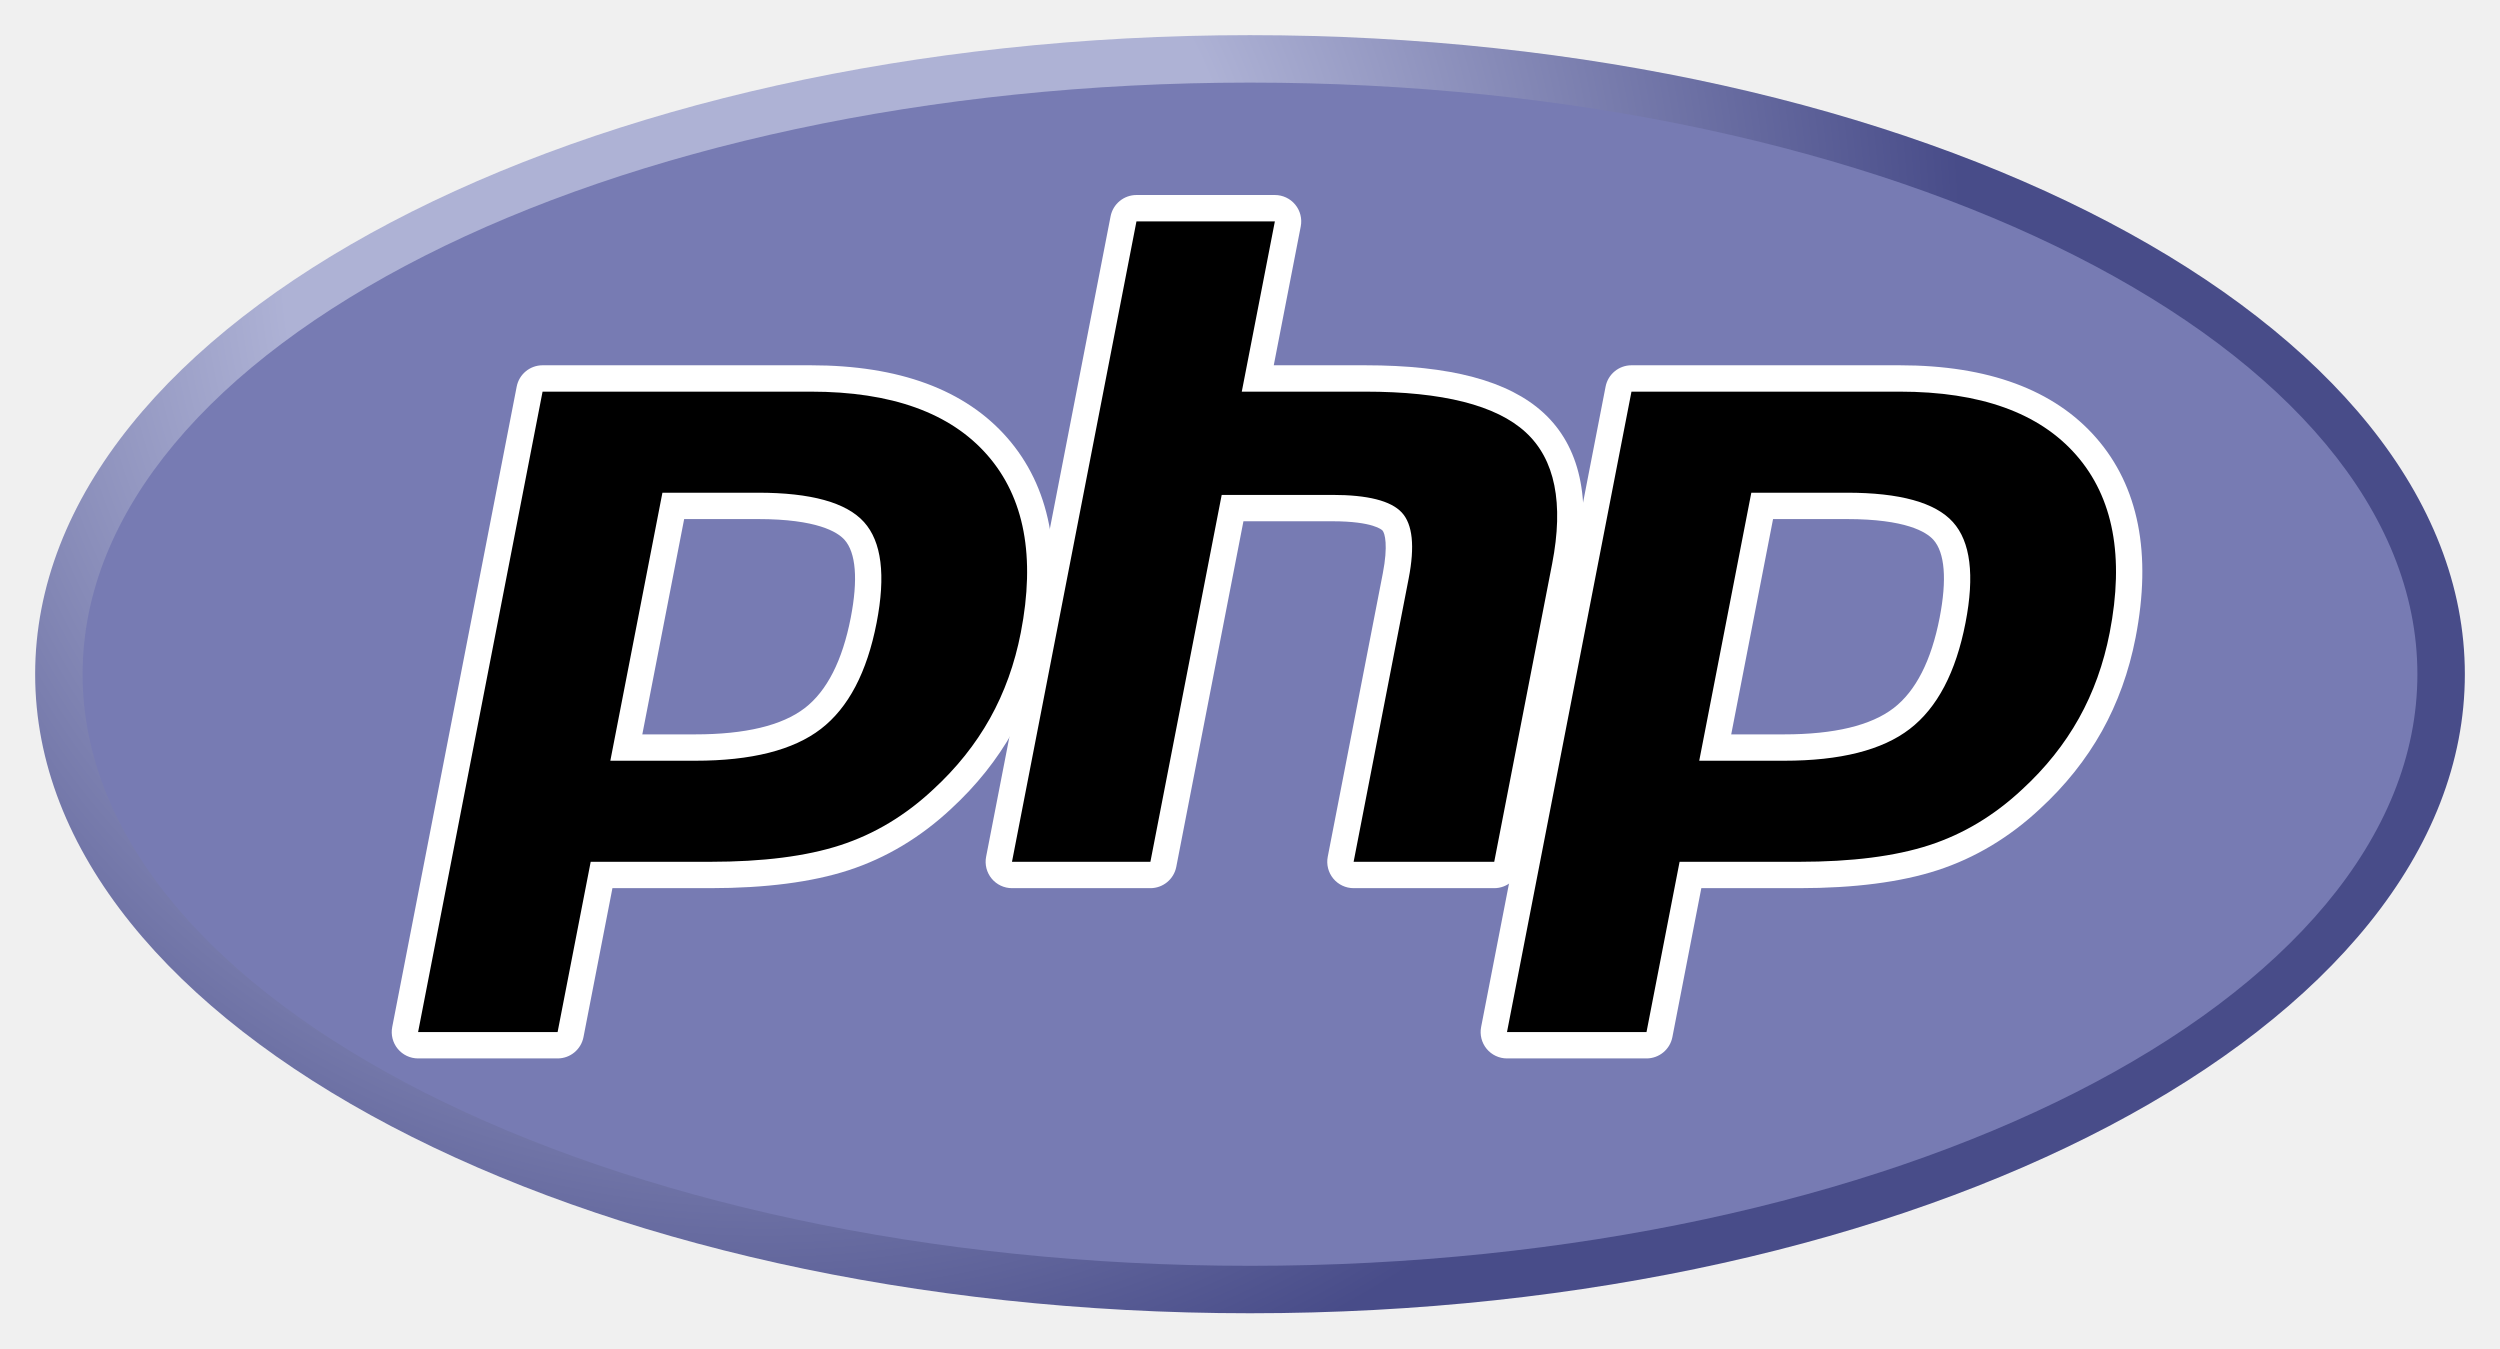
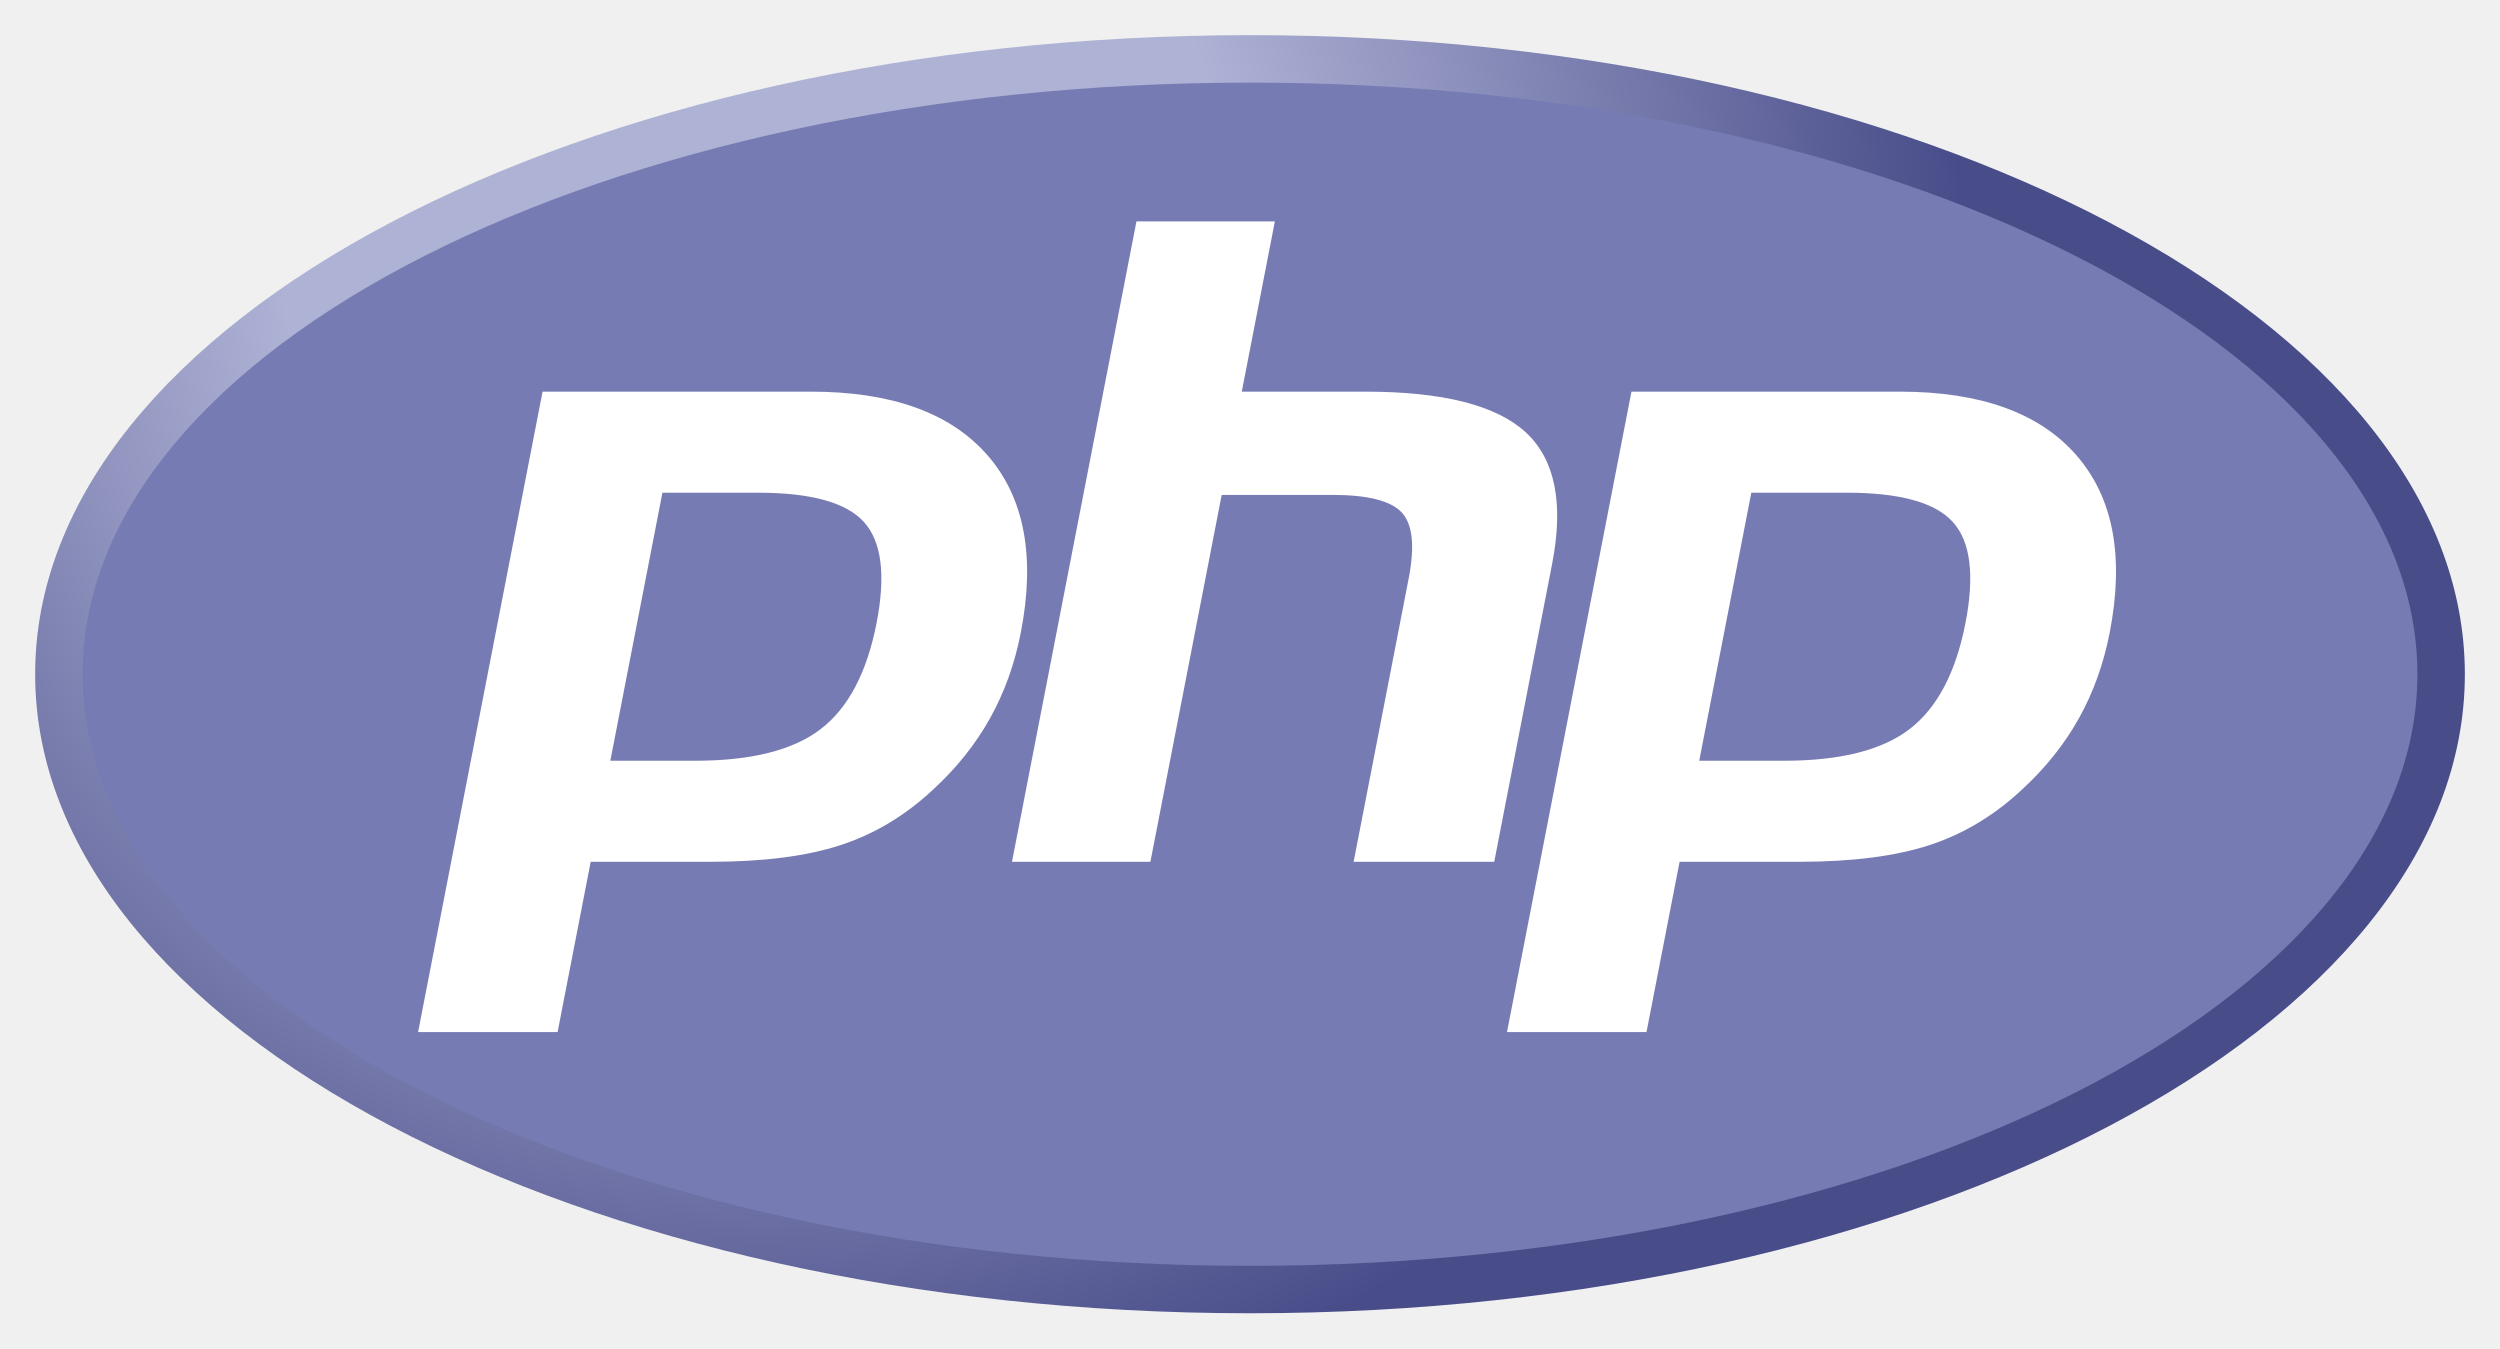
<svg xmlns="http://www.w3.org/2000/svg" height="383.598" id="svg3430" version="1.1" viewBox="0 0 711.201 383.598" width="711.201" xml:space="preserve">
  <defs id="defs3434">
    <clipPath clipPathUnits="userSpaceOnUse" id="clipPath3444">
      <path d="M 11.52,162 C 11.52,81.677 135.307,16.561 288,16.561 l 0,0 c 152.693,0 276.481,65.116 276.481,145.439 l 0,0 c 0,80.322 -123.788,145.439 -276.481,145.439 l 0,0 C 135.307,307.439 11.52,242.322 11.52,162" id="path3446" />
    </clipPath>
    <radialGradient cx="0" cy="0" fx="0" fy="0" gradientTransform="matrix(363.0579,0,0,-363.0579,177.52,256.3071)" gradientUnits="userSpaceOnUse" id="radialGradient3452" r="1" spreadMethod="pad">
      <stop id="stop3454" offset="0" style="stop-opacity:1;stop-color:#aeb2d5" />
      <stop id="stop3456" offset="0.3" style="stop-opacity:1;stop-color:#aeb2d5" />
      <stop id="stop3458" offset="0.75" style="stop-opacity:1;stop-color:#484c89" />
      <stop id="stop3460" offset="1" style="stop-opacity:1;stop-color:#484c89" />
    </radialGradient>
    <clipPath clipPathUnits="userSpaceOnUse" id="clipPath3468">
      <path d="M 0,324 576,324 576,0 0,0 0,324 Z" id="path3470" />
    </clipPath>
    <clipPath clipPathUnits="userSpaceOnUse" id="clipPath3480">
      <path d="M 0,324 576,324 576,0 0,0 0,324 Z" id="path3482" />
    </clipPath>
  </defs>
  <g id="g3438" transform="matrix(1.25,0,0,-1.25,-4.4,394.2987)">
    <g id="g3440">
      <g clip-path="url(#clipPath3444)" id="g3442">
        <g id="g3448">
          <g id="g3450">
            <path d="M 11.52,162 C 11.52,81.677 135.307,16.561 288,16.561 l 0,0 c 152.693,0 276.481,65.116 276.481,145.439 l 0,0 c 0,80.322 -123.788,145.439 -276.481,145.439 l 0,0 C 135.307,307.439 11.52,242.322 11.52,162" id="path3462" style="fill:url(#radialGradient3452);stroke:none" />
          </g>
        </g>
      </g>
    </g>
    <g id="g3464">
      <g clip-path="url(#clipPath3468)" id="g3466">
        <g id="g3472" transform="translate(288,27.3594)">
          <path d="M 0,0 C 146.729,0 265.68,60.281 265.68,134.641 265.68,209 146.729,269.282 0,269.282 -146.729,269.282 -265.68,209 -265.68,134.641 -265.68,60.281 -146.729,0 0,0" id="path3474" style="fill:#777bb3;fill-opacity:1;fill-rule:nonzero;stroke:none" />
        </g>
      </g>
    </g>
    <g id="g3476">
      <g clip-path="url(#clipPath3480)" id="g3478">
        <g id="g3484" transform="translate(161.7344,145.3066)">
-           <path d="m 0,0 c 12.065,0 21.072,2.225 26.771,6.611 5.638,4.341 9.532,11.862 11.573,22.353 1.903,9.806 1.178,16.653 -2.154,20.348 C 32.783,53.086 25.417,55 14.297,55 L -4.984,55 -15.673,0 0,0 Z m -63.063,-67.75 c -0.895,0 -1.745,0.4 -2.314,1.092 -0.57,0.691 -0.801,1.601 -0.63,2.48 L -37.679,81.573 C -37.405,82.982 -36.17,84 -34.734,84 L 26.32,84 C 45.508,84 59.79,78.79 68.767,68.513 77.792,58.182 80.579,43.741 77.05,25.592 75.614,18.198 73.144,11.331 69.709,5.183 66.27,-0.972 61.725,-6.667 56.198,-11.747 49.582,-17.939 42.094,-22.429 33.962,-25.071 25.959,-27.678 15.681,-29 3.414,-29 l -24.722,0 -7.06,-36.322 c -0.274,-1.41 -1.508,-2.428 -2.944,-2.428 l -31.751,0 z" id="path3486" style="fill:#000000;fill-opacity:1;fill-rule:nonzero;stroke:none" />
+           <path d="m 0,0 c 12.065,0 21.072,2.225 26.771,6.611 5.638,4.341 9.532,11.862 11.573,22.353 1.903,9.806 1.178,16.653 -2.154,20.348 C 32.783,53.086 25.417,55 14.297,55 L -4.984,55 -15.673,0 0,0 Z m -63.063,-67.75 c -0.895,0 -1.745,0.4 -2.314,1.092 -0.57,0.691 -0.801,1.601 -0.63,2.48 L -37.679,81.573 C -37.405,82.982 -36.17,84 -34.734,84 L 26.32,84 C 45.508,84 59.79,78.79 68.767,68.513 77.792,58.182 80.579,43.741 77.05,25.592 75.614,18.198 73.144,11.331 69.709,5.183 66.27,-0.972 61.725,-6.667 56.198,-11.747 49.582,-17.939 42.094,-22.429 33.962,-25.071 25.959,-27.678 15.681,-29 3.414,-29 l -24.722,0 -7.06,-36.322 c -0.274,-1.41 -1.508,-2.428 -2.944,-2.428 l -31.751,0 z" id="path3486" style="fill:#ffffff;fill-opacity:1;fill-rule:nonzero;stroke:none" />
        </g>
        <g id="g3488" transform="translate(159.2236,197.3071)">
-           <path d="m 0,0 16.808,0 c 13.421,0 18.083,-2.945 19.667,-4.7 2.628,-2.914 3.124,-9.058 1.435,-17.767 C 36.012,-32.217 32.494,-39.13 27.452,-43.012 22.29,-46.986 13.898,-49 2.511,-49 L -9.523,-49 0,0 Z m 28.831,35 -61.055,0 c -2.872,0 -5.341,-2.036 -5.889,-4.855 l -28.328,-145.751 c -0.342,-1.759 0.12,-3.578 1.259,-4.961 1.14,-1.383 2.838,-2.183 4.63,-2.183 l 31.75,0 c 2.873,0 5.342,2.036 5.89,4.855 l 6.588,33.895 22.249,0 c 12.582,0 23.174,1.372 31.479,4.077 8.541,2.775 16.399,7.48 23.354,13.984 5.752,5.292 10.49,11.232 14.08,17.657 3.591,6.427 6.171,13.594 7.668,21.302 3.715,19.104 0.697,34.402 -8.969,45.466 C 63.965,29.444 48.923,35 28.831,35 m -45.633,-90 19.313,0 c 12.801,0 22.336,2.411 28.601,7.234 6.266,4.824 10.492,12.875 12.688,24.157 2.101,10.832 1.144,18.476 -2.871,22.929 C 36.909,3.773 28.87,6 16.808,6 L -4.946,6 -16.802,-55 M 28.831,29 C 47.198,29 60.597,24.18 69.019,14.539 77.44,4.898 79.976,-8.559 76.616,-25.836 75.233,-32.953 72.894,-39.46 69.601,-45.355 66.304,-51.254 61.999,-56.648 56.679,-61.539 50.339,-67.472 43.296,-71.7 35.546,-74.218 27.796,-76.743 17.925,-78 5.925,-78 l -27.196,0 -7.531,-38.75 -31.75,0 28.328,145.75 61.055,0" id="path3490" style="fill:#ffffff;fill-opacity:1;fill-rule:nonzero;stroke:none" />
+           <path d="m 0,0 16.808,0 c 13.421,0 18.083,-2.945 19.667,-4.7 2.628,-2.914 3.124,-9.058 1.435,-17.767 C 36.012,-32.217 32.494,-39.13 27.452,-43.012 22.29,-46.986 13.898,-49 2.511,-49 L -9.523,-49 0,0 Z m 28.831,35 -61.055,0 c -2.872,0 -5.341,-2.036 -5.889,-4.855 l -28.328,-145.751 c -0.342,-1.759 0.12,-3.578 1.259,-4.961 1.14,-1.383 2.838,-2.183 4.63,-2.183 l 31.75,0 c 2.873,0 5.342,2.036 5.89,4.855 l 6.588,33.895 22.249,0 c 12.582,0 23.174,1.372 31.479,4.077 8.541,2.775 16.399,7.48 23.354,13.984 5.752,5.292 10.49,11.232 14.08,17.657 3.591,6.427 6.171,13.594 7.668,21.302 3.715,19.104 0.697,34.402 -8.969,45.466 C 63.965,29.444 48.923,35 28.831,35 m -45.633,-90 19.313,0 c 12.801,0 22.336,2.411 28.601,7.234 6.266,4.824 10.492,12.875 12.688,24.157 2.101,10.832 1.144,18.476 -2.871,22.929 C 36.909,3.773 28.87,6 16.808,6 L -4.946,6 -16.802,-55 M 28.831,29 C 47.198,29 60.597,24.18 69.019,14.539 77.44,4.898 79.976,-8.559 76.616,-25.836 75.233,-32.953 72.894,-39.46 69.601,-45.355 66.304,-51.254 61.999,-56.648 56.679,-61.539 50.339,-67.472 43.296,-71.7 35.546,-74.218 27.796,-76.743 17.925,-78 5.925,-78 l -27.196,0 -7.531,-38.75 -31.75,0 28.328,145.75 61.055,0" id="path3490" style="fill:#777bb3;fill-opacity:1;fill-rule:nonzero;stroke:none" />
        </g>
        <g id="g3492" transform="translate(311.583,116.3066)">
-           <path d="m 0,0 c -0.896,0 -1.745,0.4 -2.314,1.092 -0.571,0.691 -0.802,1.6 -0.631,2.48 L 9.586,68.061 C 10.778,74.194 10.484,78.596 8.759,80.456 7.703,81.593 4.531,83.5 -4.848,83.5 L -27.55,83.5 -43.305,2.428 C -43.579,1.018 -44.814,0 -46.25,0 l -31.5,0 c -0.896,0 -1.745,0.4 -2.315,1.092 -0.57,0.691 -0.801,1.601 -0.63,2.48 l 28.328,145.751 c 0.274,1.409 1.509,2.427 2.945,2.427 l 31.5,0 c 0.896,0 1.745,-0.4 2.315,-1.091 0.57,-0.692 0.801,-1.601 0.63,-2.481 L -21.813,113 2.609,113 c 18.605,0 31.221,-3.28 38.569,-10.028 7.49,-6.884 9.827,-17.891 6.947,-32.719 L 34.945,2.428 C 34.671,1.018 33.437,0 32,0 L 0,0 Z" id="path3494" style="fill:#000000;fill-opacity:1;fill-rule:nonzero;stroke:none" />
+           <path d="m 0,0 c -0.896,0 -1.745,0.4 -2.314,1.092 -0.571,0.691 -0.802,1.6 -0.631,2.48 L 9.586,68.061 C 10.778,74.194 10.484,78.596 8.759,80.456 7.703,81.593 4.531,83.5 -4.848,83.5 L -27.55,83.5 -43.305,2.428 C -43.579,1.018 -44.814,0 -46.25,0 l -31.5,0 c -0.896,0 -1.745,0.4 -2.315,1.092 -0.57,0.691 -0.801,1.601 -0.63,2.48 l 28.328,145.751 c 0.274,1.409 1.509,2.427 2.945,2.427 l 31.5,0 c 0.896,0 1.745,-0.4 2.315,-1.091 0.57,-0.692 0.801,-1.601 0.63,-2.481 L -21.813,113 2.609,113 c 18.605,0 31.221,-3.28 38.569,-10.028 7.49,-6.884 9.827,-17.891 6.947,-32.719 L 34.945,2.428 C 34.671,1.018 33.437,0 32,0 L 0,0 Z" id="path3494" style="fill:#ffffff;fill-opacity:1;fill-rule:nonzero;stroke:none" />
        </g>
        <g id="g3496" transform="translate(293.6611,271.0571)">
-           <path d="m 0,0 -31.5,0 c -2.873,0 -5.342,-2.036 -5.89,-4.855 l -28.328,-145.751 c -0.342,-1.759 0.12,-3.578 1.26,-4.961 1.14,-1.383 2.838,-2.183 4.63,-2.183 l 31.5,0 c 2.872,0 5.342,2.036 5.89,4.855 l 15.283,78.645 20.229,0 c 9.363,0 11.328,-2 11.407,-2.086 0.568,-0.611 1.315,-3.441 0.082,-9.781 l -12.531,-64.489 c -0.342,-1.759 0.12,-3.578 1.26,-4.961 1.14,-1.383 2.838,-2.183 4.63,-2.183 l 32,0 c 2.872,0 5.342,2.036 5.89,4.855 l 13.179,67.825 c 3.093,15.921 0.447,27.864 -7.861,35.5 -7.928,7.281 -21.208,10.82 -40.599,10.82 l -20.784,0 6.143,31.605 C 6.231,-5.386 5.77,-3.566 4.63,-2.184 3.49,-0.801 1.792,0 0,0 m 0,-6 -7.531,-38.75 28.062,0 c 17.657,0 29.836,-3.082 36.539,-9.238 6.703,-6.16 8.711,-16.141 6.032,-29.938 l -13.18,-67.824 -32,0 12.531,64.488 c 1.426,7.336 0.902,12.34 -1.574,15.008 -2.477,2.668 -7.746,4.004 -15.805,4.004 l -25.176,0 -16.226,-83.5 -31.5,0 L -31.5,-6 0,-6" id="path3498" style="fill:#ffffff;fill-opacity:1;fill-rule:nonzero;stroke:none" />
+           <path d="m 0,0 -31.5,0 c -2.873,0 -5.342,-2.036 -5.89,-4.855 l -28.328,-145.751 c -0.342,-1.759 0.12,-3.578 1.26,-4.961 1.14,-1.383 2.838,-2.183 4.63,-2.183 l 31.5,0 c 2.872,0 5.342,2.036 5.89,4.855 l 15.283,78.645 20.229,0 c 9.363,0 11.328,-2 11.407,-2.086 0.568,-0.611 1.315,-3.441 0.082,-9.781 l -12.531,-64.489 c -0.342,-1.759 0.12,-3.578 1.26,-4.961 1.14,-1.383 2.838,-2.183 4.63,-2.183 l 32,0 c 2.872,0 5.342,2.036 5.89,4.855 l 13.179,67.825 c 3.093,15.921 0.447,27.864 -7.861,35.5 -7.928,7.281 -21.208,10.82 -40.599,10.82 l -20.784,0 6.143,31.605 C 6.231,-5.386 5.77,-3.566 4.63,-2.184 3.49,-0.801 1.792,0 0,0 m 0,-6 -7.531,-38.75 28.062,0 c 17.657,0 29.836,-3.082 36.539,-9.238 6.703,-6.16 8.711,-16.141 6.032,-29.938 l -13.18,-67.824 -32,0 12.531,64.488 c 1.426,7.336 0.902,12.34 -1.574,15.008 -2.477,2.668 -7.746,4.004 -15.805,4.004 l -25.176,0 -16.226,-83.5 -31.5,0 L -31.5,-6 0,-6" id="path3498" style="fill:#777bb3;fill-opacity:1;fill-rule:nonzero;stroke:none" />
        </g>
        <g id="g3500" transform="translate(409.5498,145.3066)">
-           <path d="m 0,0 c 12.065,0 21.072,2.225 26.771,6.611 5.638,4.34 9.532,11.861 11.574,22.353 1.903,9.806 1.178,16.653 -2.155,20.348 C 32.783,53.086 25.417,55 14.297,55 L -4.984,55 -15.673,0 0,0 Z m -63.062,-67.75 c -0.895,0 -1.745,0.4 -2.314,1.092 -0.57,0.691 -0.802,1.601 -0.631,2.48 L -37.679,81.573 C -37.404,82.982 -36.17,84 -34.733,84 L 26.32,84 C 45.509,84 59.79,78.79 68.768,68.513 77.793,58.183 80.579,43.742 77.051,25.592 75.613,18.198 73.144,11.331 69.709,5.183 66.27,-0.972 61.725,-6.667 56.198,-11.747 49.582,-17.939 42.094,-22.429 33.962,-25.071 25.959,-27.678 15.681,-29 3.414,-29 l -24.723,0 -7.057,-36.322 c -0.275,-1.41 -1.509,-2.428 -2.946,-2.428 l -31.75,0 z" id="path3502" style="fill:#000000;fill-opacity:1;fill-rule:nonzero;stroke:none" />
+           <path d="m 0,0 c 12.065,0 21.072,2.225 26.771,6.611 5.638,4.34 9.532,11.861 11.574,22.353 1.903,9.806 1.178,16.653 -2.155,20.348 C 32.783,53.086 25.417,55 14.297,55 L -4.984,55 -15.673,0 0,0 Z m -63.062,-67.75 c -0.895,0 -1.745,0.4 -2.314,1.092 -0.57,0.691 -0.802,1.601 -0.631,2.48 L -37.679,81.573 C -37.404,82.982 -36.17,84 -34.733,84 L 26.32,84 C 45.509,84 59.79,78.79 68.768,68.513 77.793,58.183 80.579,43.742 77.051,25.592 75.613,18.198 73.144,11.331 69.709,5.183 66.27,-0.972 61.725,-6.667 56.198,-11.747 49.582,-17.939 42.094,-22.429 33.962,-25.071 25.959,-27.678 15.681,-29 3.414,-29 l -24.723,0 -7.057,-36.322 c -0.275,-1.41 -1.509,-2.428 -2.946,-2.428 l -31.75,0 z" id="path3502" style="fill:#ffffff;fill-opacity:1;fill-rule:nonzero;stroke:none" />
        </g>
        <g id="g3504" transform="translate(407.0391,197.3071)">
-           <path d="M 0,0 16.808,0 C 30.229,0 34.891,-2.945 36.475,-4.7 39.104,-7.614 39.6,-13.758 37.91,-22.466 36.012,-32.217 32.493,-39.13 27.452,-43.012 22.29,-46.986 13.898,-49 2.511,-49 L -9.522,-49 0,0 Z m 28.831,35 -61.054,0 c -2.872,0 -5.341,-2.036 -5.889,-4.855 L -66.44,-115.606 c -0.342,-1.759 0.12,-3.578 1.259,-4.961 1.14,-1.383 2.838,-2.183 4.63,-2.183 l 31.75,0 c 2.872,0 5.342,2.036 5.89,4.855 l 6.587,33.895 22.249,0 c 12.582,0 23.174,1.372 31.479,4.077 8.541,2.775 16.401,7.481 23.356,13.986 5.752,5.291 10.488,11.23 14.078,17.655 3.591,6.427 6.171,13.594 7.668,21.302 3.715,19.105 0.697,34.403 -8.969,45.467 C 63.965,29.444 48.924,35 28.831,35 m -45.632,-90 19.312,0 c 12.801,0 22.336,2.411 28.601,7.234 6.267,4.824 10.492,12.875 12.688,24.157 2.102,10.832 1.145,18.476 -2.871,22.929 C 36.909,3.773 28.87,6 16.808,6 L -4.946,6 -16.801,-55 M 28.831,29 C 47.198,29 60.597,24.18 69.019,14.539 77.441,4.898 79.976,-8.559 76.616,-25.836 75.233,-32.953 72.894,-39.46 69.601,-45.355 66.304,-51.254 61.999,-56.648 56.679,-61.539 50.339,-67.472 43.296,-71.7 35.546,-74.218 27.796,-76.743 17.925,-78 5.925,-78 l -27.196,0 -7.53,-38.75 -31.75,0 28.328,145.75 61.054,0" id="path3506" style="fill:#ffffff;fill-opacity:1;fill-rule:nonzero;stroke:none" />
+           <path d="M 0,0 16.808,0 C 30.229,0 34.891,-2.945 36.475,-4.7 39.104,-7.614 39.6,-13.758 37.91,-22.466 36.012,-32.217 32.493,-39.13 27.452,-43.012 22.29,-46.986 13.898,-49 2.511,-49 L -9.522,-49 0,0 Z m 28.831,35 -61.054,0 c -2.872,0 -5.341,-2.036 -5.889,-4.855 L -66.44,-115.606 c -0.342,-1.759 0.12,-3.578 1.259,-4.961 1.14,-1.383 2.838,-2.183 4.63,-2.183 l 31.75,0 c 2.872,0 5.342,2.036 5.89,4.855 l 6.587,33.895 22.249,0 c 12.582,0 23.174,1.372 31.479,4.077 8.541,2.775 16.401,7.481 23.356,13.986 5.752,5.291 10.488,11.23 14.078,17.655 3.591,6.427 6.171,13.594 7.668,21.302 3.715,19.105 0.697,34.403 -8.969,45.467 C 63.965,29.444 48.924,35 28.831,35 m -45.632,-90 19.312,0 c 12.801,0 22.336,2.411 28.601,7.234 6.267,4.824 10.492,12.875 12.688,24.157 2.102,10.832 1.145,18.476 -2.871,22.929 C 36.909,3.773 28.87,6 16.808,6 L -4.946,6 -16.801,-55 M 28.831,29 C 47.198,29 60.597,24.18 69.019,14.539 77.441,4.898 79.976,-8.559 76.616,-25.836 75.233,-32.953 72.894,-39.46 69.601,-45.355 66.304,-51.254 61.999,-56.648 56.679,-61.539 50.339,-67.472 43.296,-71.7 35.546,-74.218 27.796,-76.743 17.925,-78 5.925,-78 l -27.196,0 -7.53,-38.75 -31.75,0 28.328,145.75 61.054,0" id="path3506" style="fill:#777bb3;fill-opacity:1;fill-rule:nonzero;stroke:none" />
        </g>
      </g>
    </g>
  </g>
</svg>
